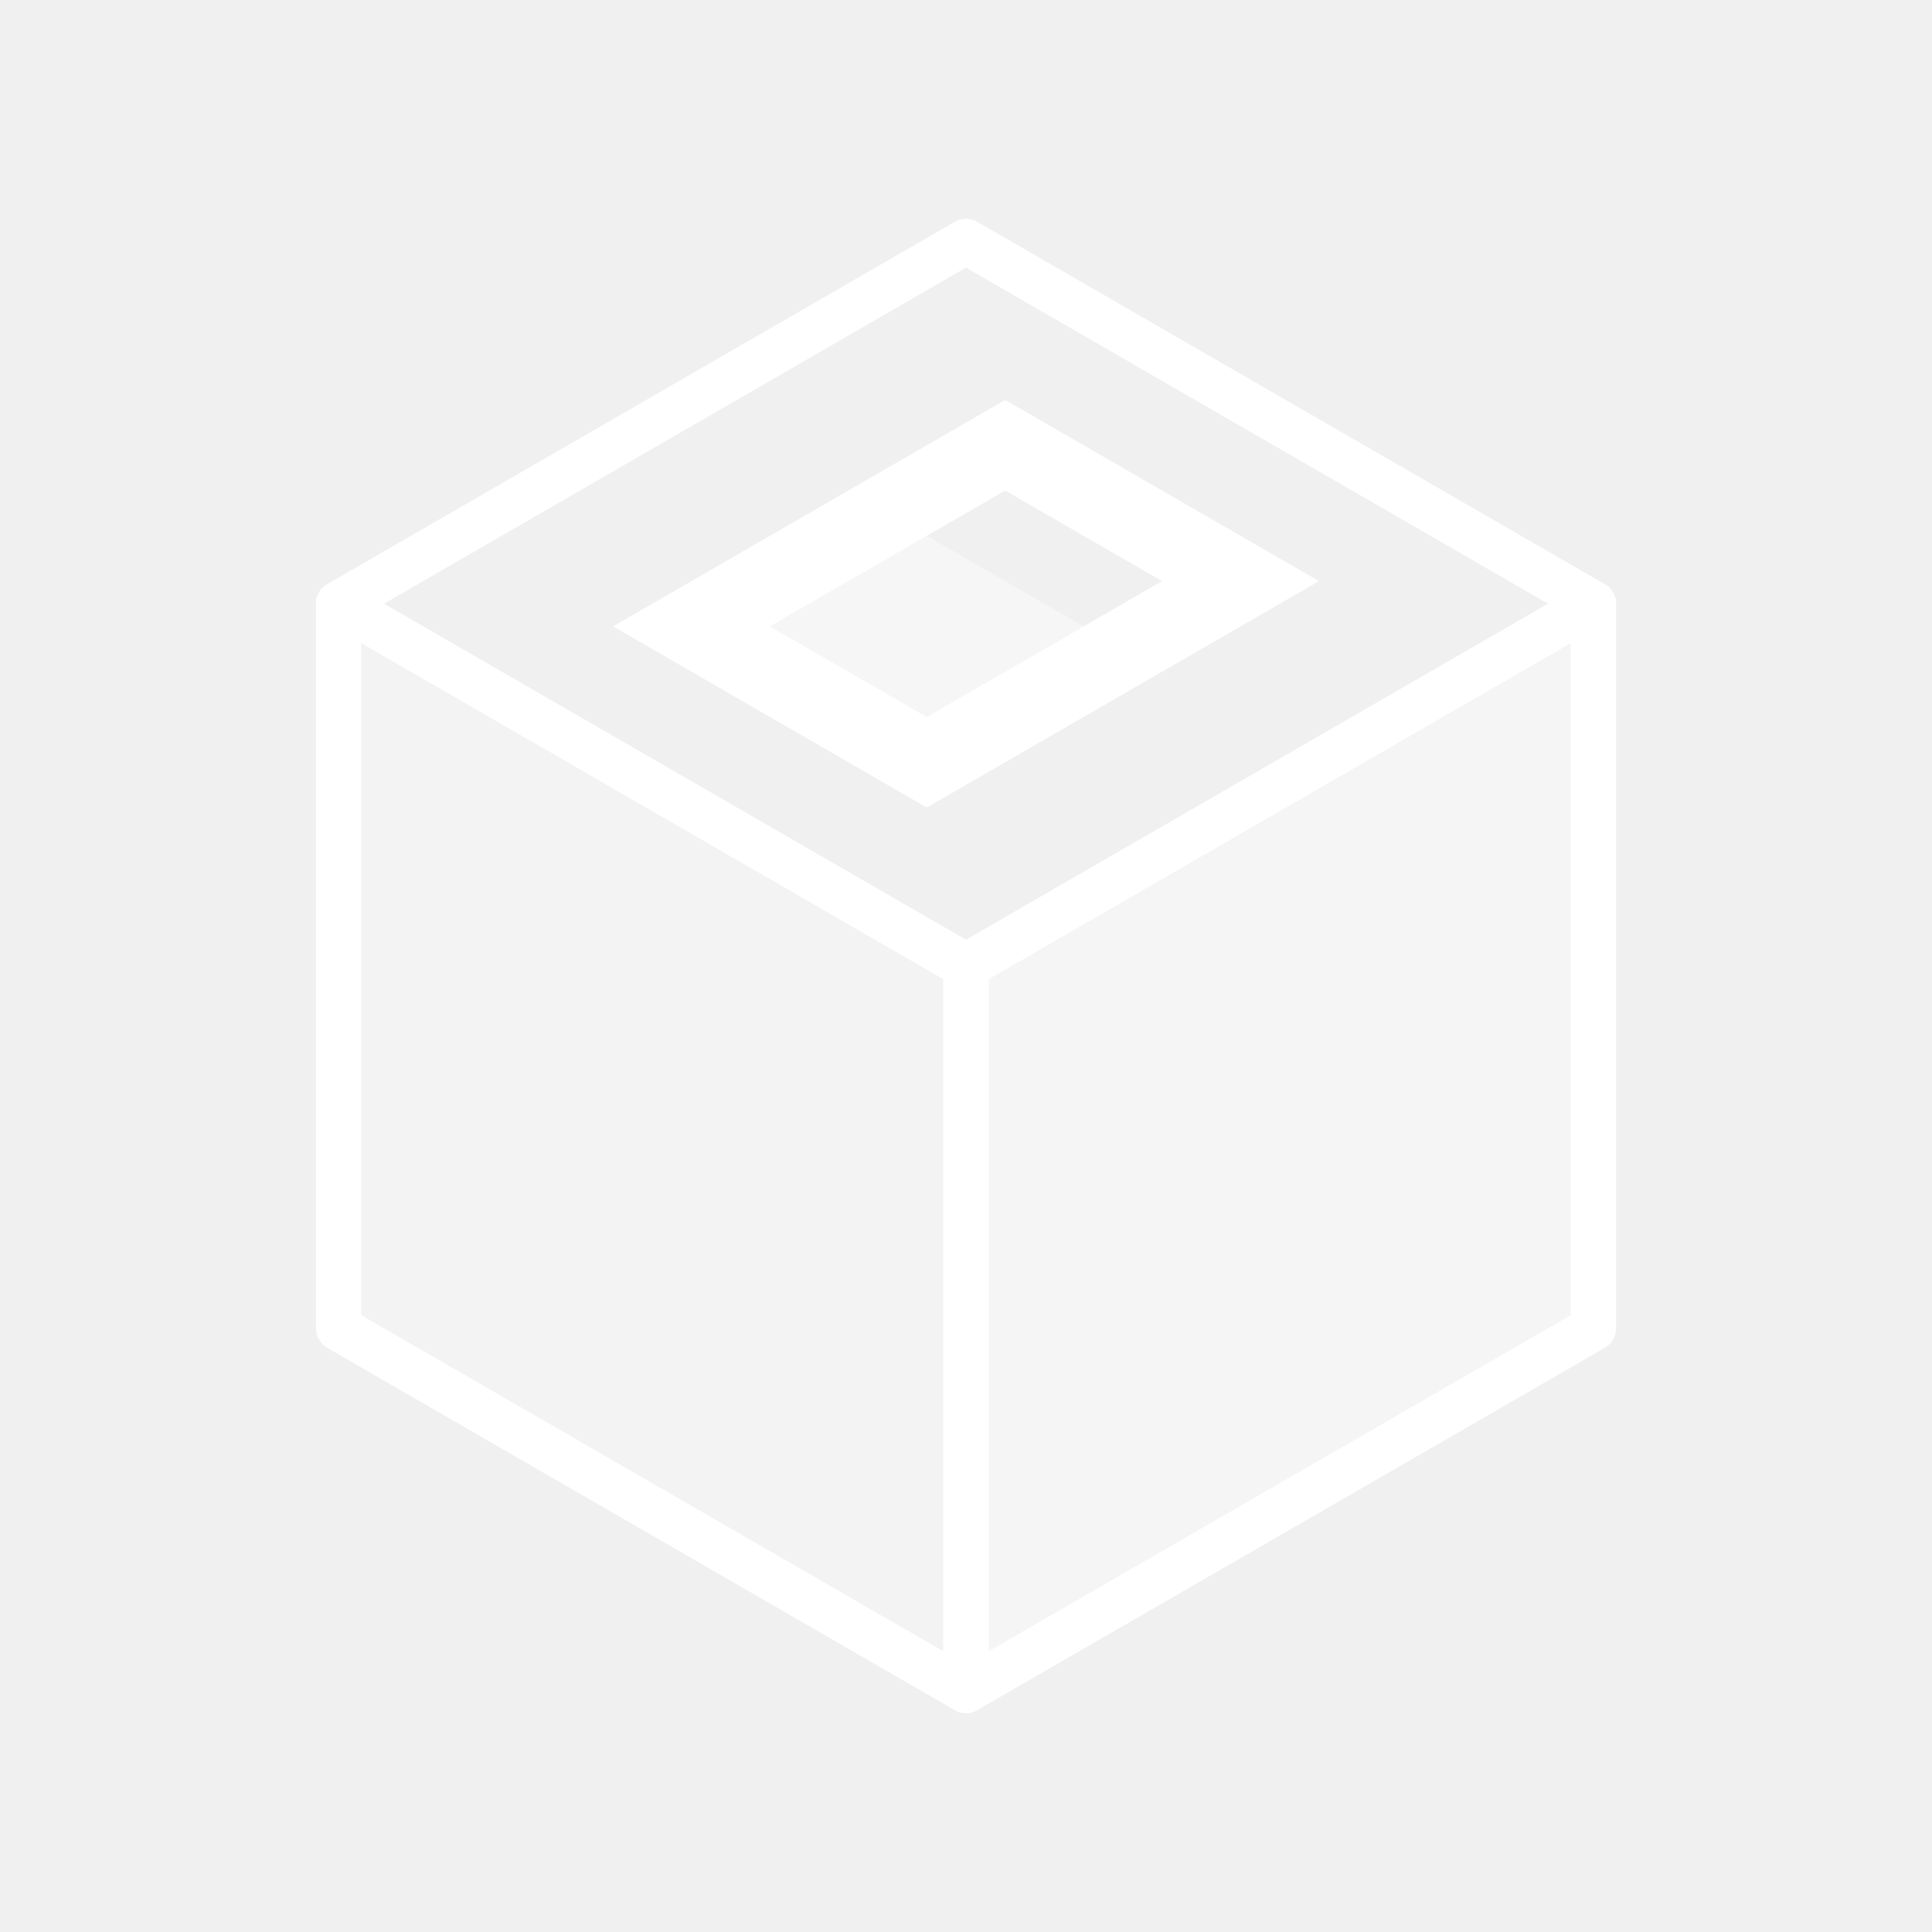
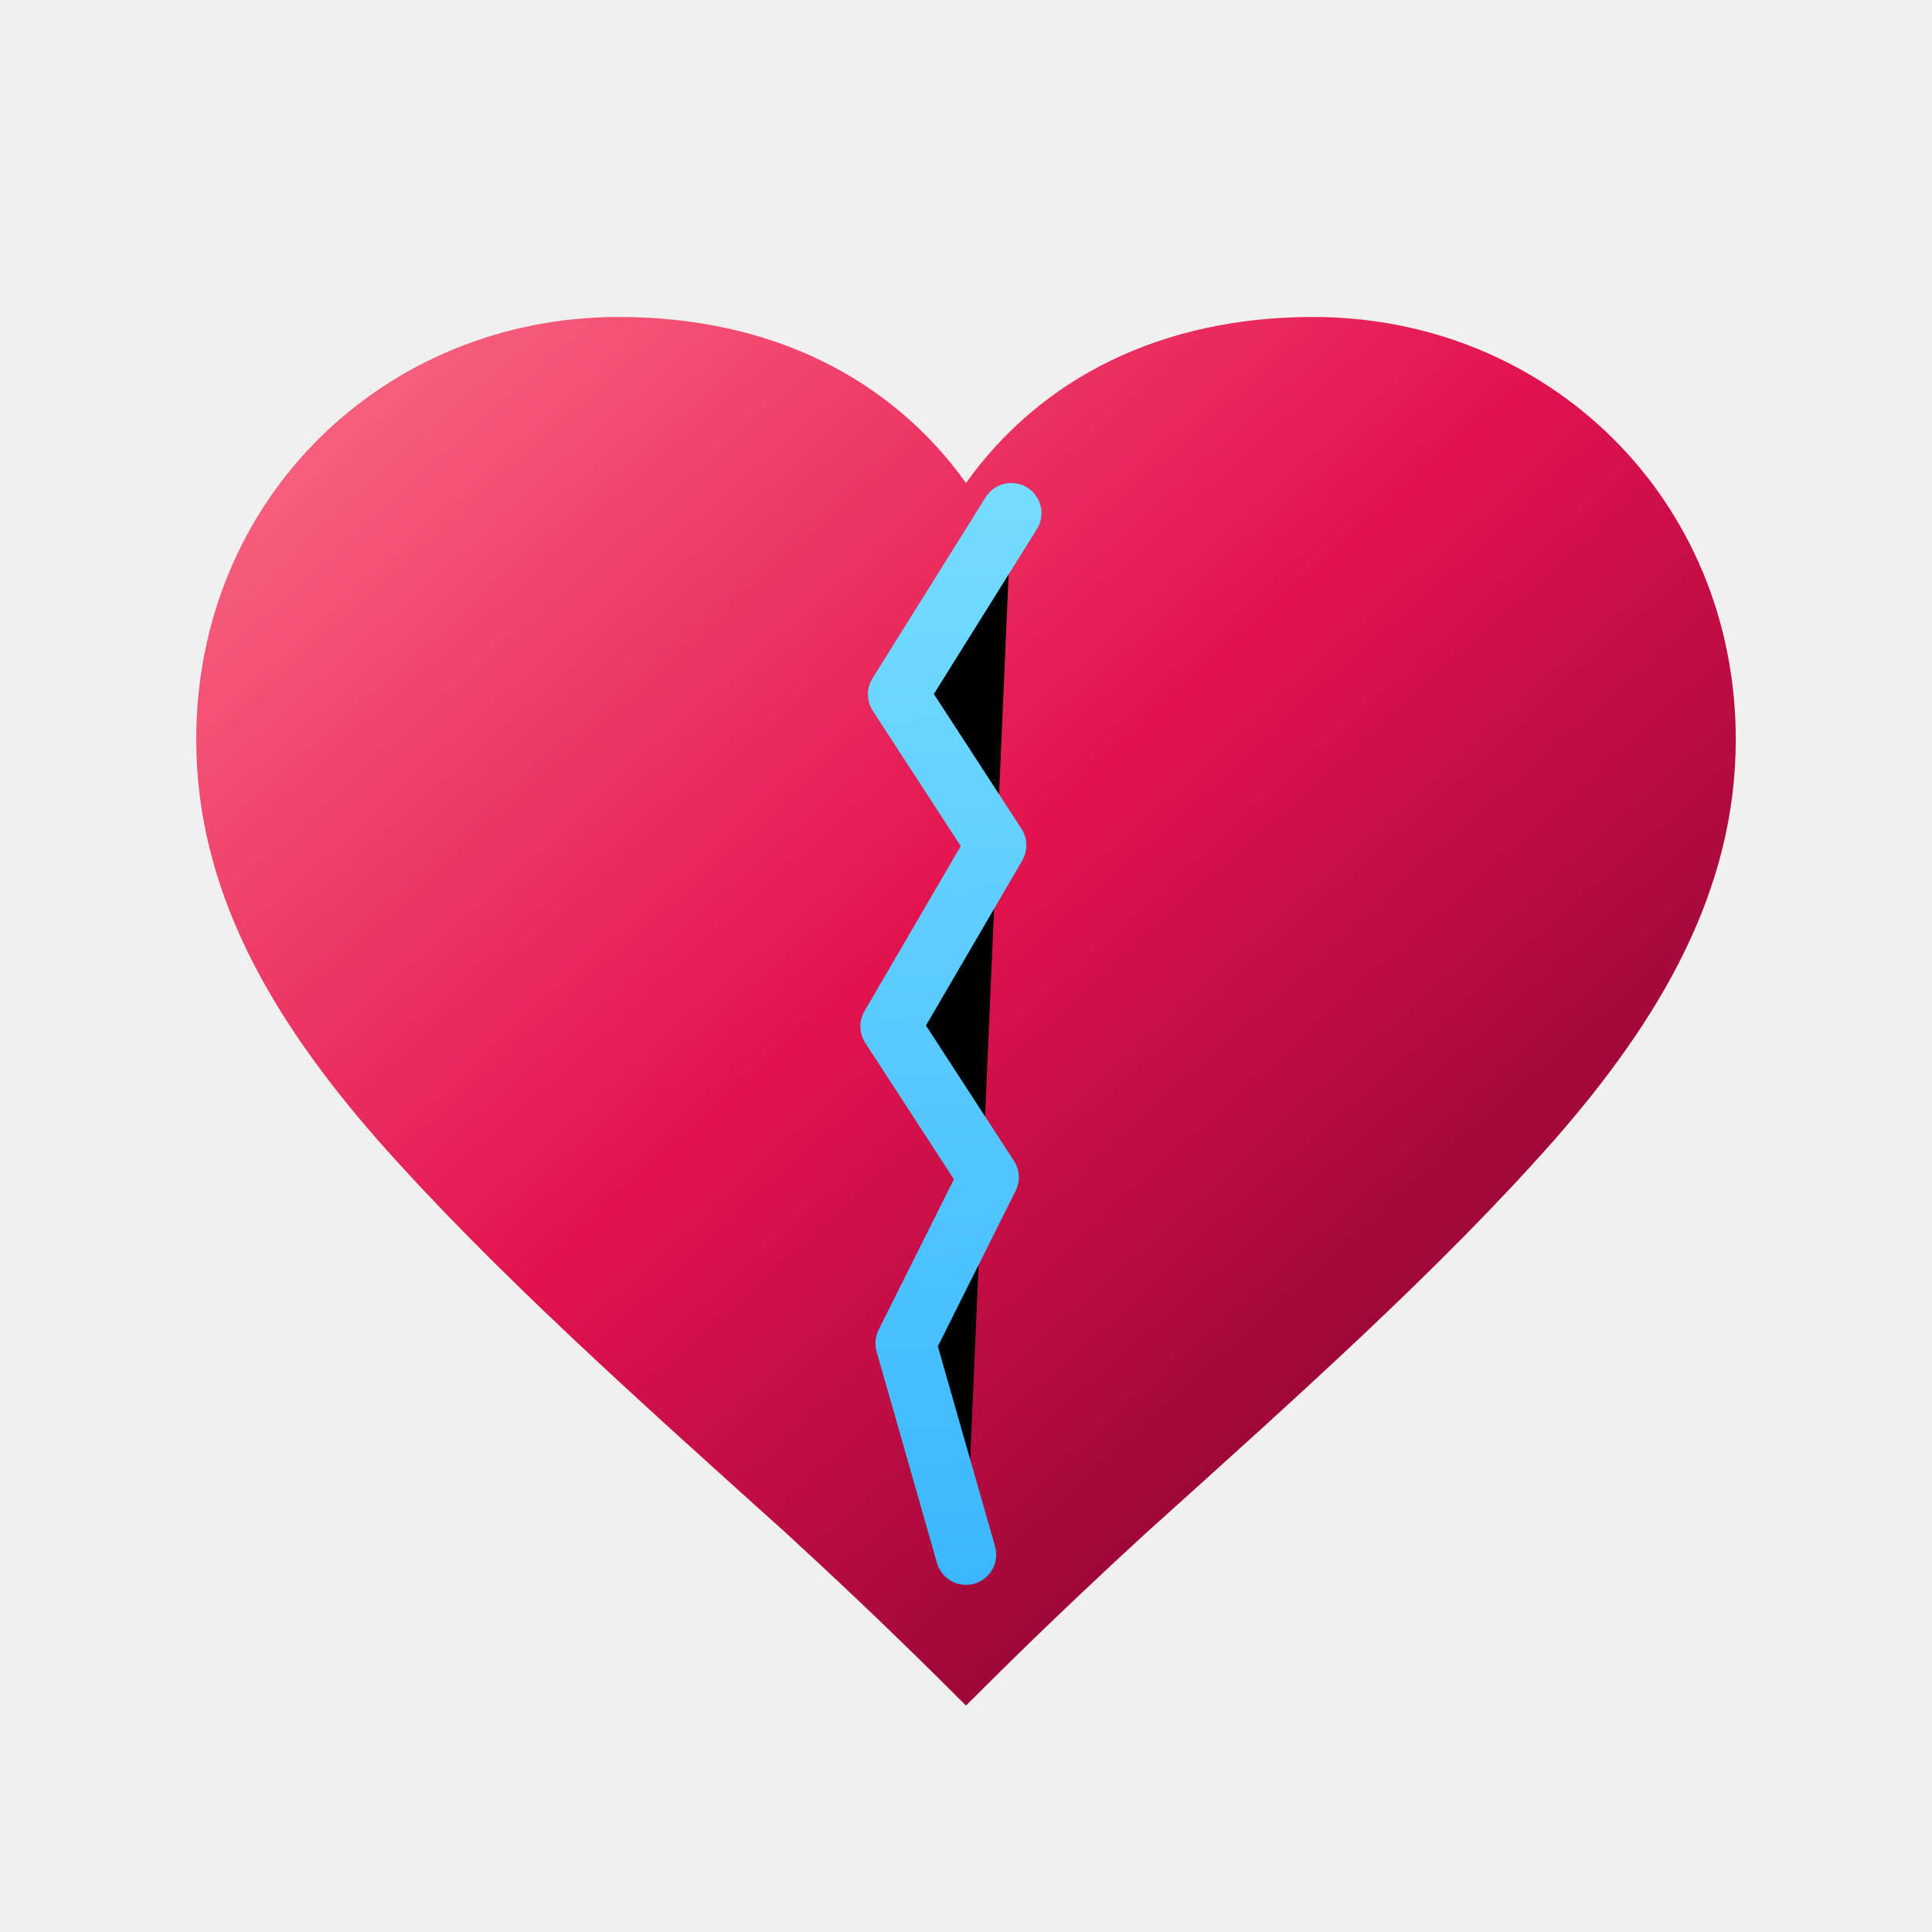
- <svg xmlns="http://www.w3.org/2000/svg" width="512" height="512" viewBox="0 0 512 512">
-   <g transform="translate(256, 256) scale(4)">
-     <path d="M0 0 L-41.568 -24 L-41.568 24 L0 48 Z" fill="white" fill-opacity="0.2" stroke="white" stroke-width="3" stroke-linejoin="round" />
-     <path d="M0 0 L41.568 -24 L41.568 24 L0 48 Z" fill="white" fill-opacity="0.35" stroke="white" stroke-width="3" stroke-linejoin="round" />
-     <path d="M0 -48 L-41.568 -24 L0 0 L41.568 -24 Z" fill="none" stroke="white" stroke-width="3" stroke-linejoin="round" />
-     <g transform="matrix(0.866, 0.5, -0.866, 0.5, 0, -24) scale(0.75)">
-       <path fill-rule="evenodd" clip-rule="evenodd" d="M-16 -20 L16 -20 L16 20 L-16 20 Z M-8 -12 L-8 12 L8 12 L8 -12 Z" fill="white" />
-       <path d="M-8 -4 L8 -4 L8 12 L-8 12 Z" fill="white" fill-opacity="0.4" />
-     </g>
-   </g>
+ <svg xmlns="http://www.w3.org/2000/svg" width="512" height="512" viewBox="0 0 256 256">
+   <defs>
+     <linearGradient id="logo-heart" x1="28" y1="20" x2="208" y2="220" gradientUnits="userSpaceOnUse">
+       <stop offset="0" stop-color="#ff7a8e" />
+       <stop offset="0.52" stop-color="#e2134f" />
+       <stop offset="1" stop-color="#74002b" />
+     </linearGradient>
+     <linearGradient id="logo-crack" x1="126" y1="55" x2="132" y2="214" gradientUnits="userSpaceOnUse">
+       <stop offset="0" stop-color="#7adfff" />
+       <stop offset="1" stop-color="#39b6ff" />
+     </linearGradient>
+   </defs>
+   <path d="M128 226 C124 222 116 214 104 203 C84 185 65 168 50 151 C36 135 26 118 26 98 C26 66 51 42 82 42 C102 42 118 50 128 64 C138 50 154 42 174 42 C205 42 230 66 230 98 C230 118 220 135 206 151 C191 168 172 185 152 203 C140 214 132 222 128 226 Z" fill="url(#logo-heart)" />
+   <path d="M134 68 L119 92 L132 112 L118 136 L131 156 L120 178 L128 206" stroke="url(#logo-crack)" stroke-width="8" stroke-linecap="round" stroke-linejoin="round" />
</svg>
